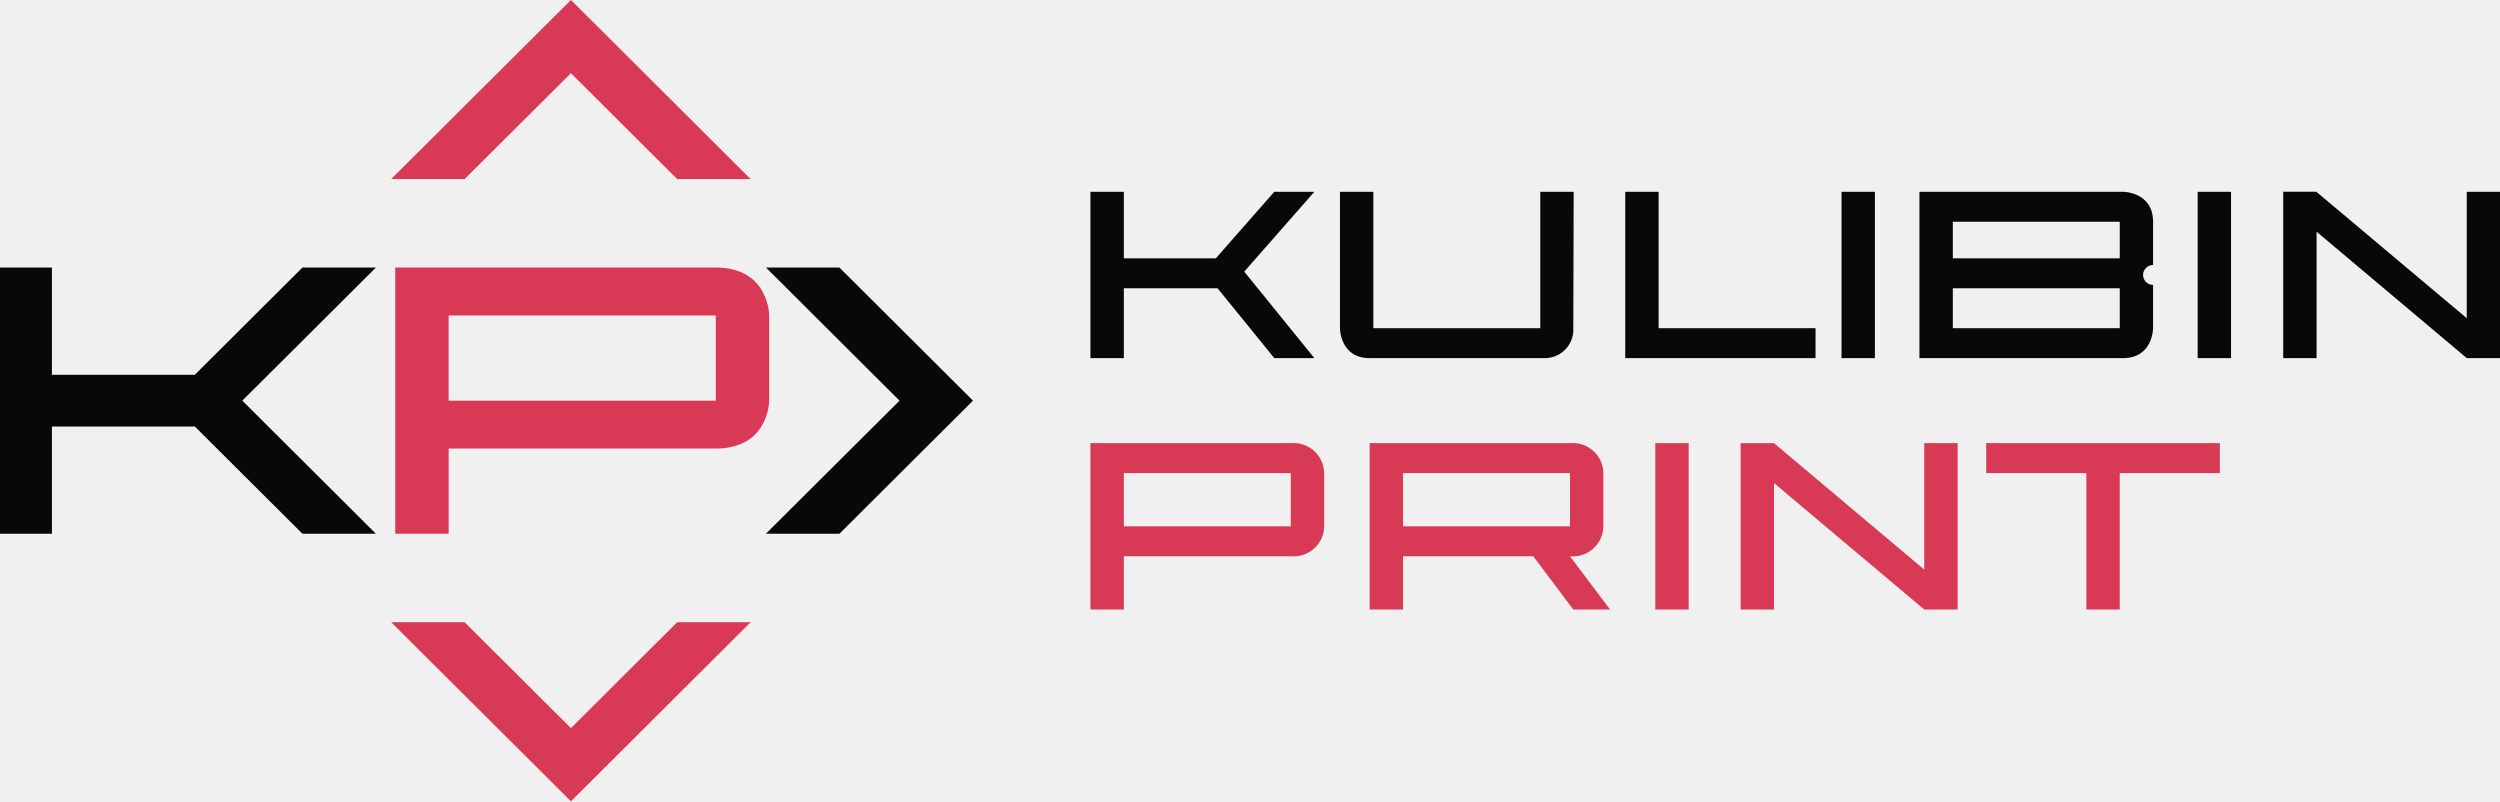
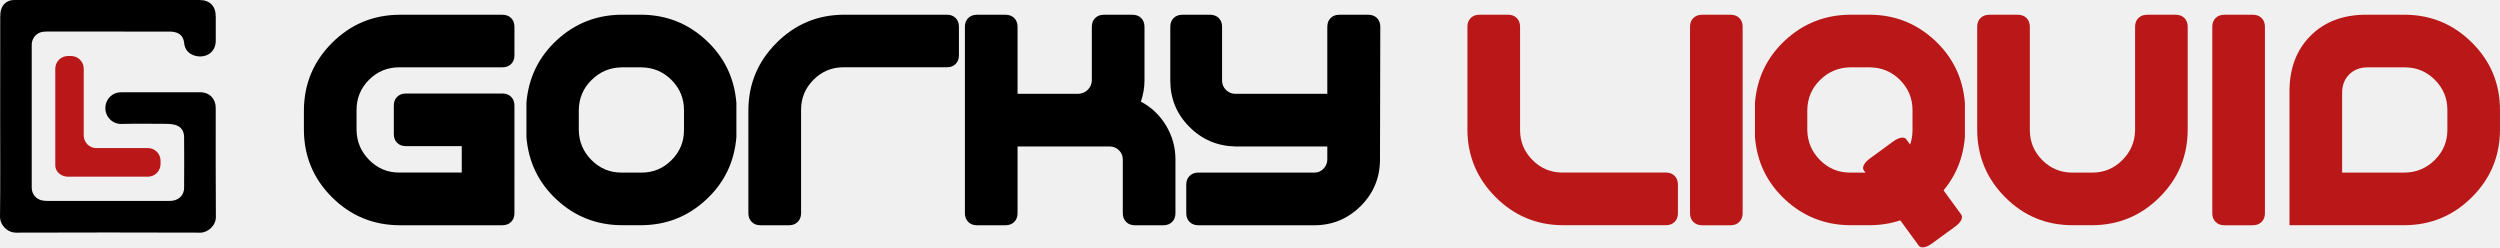
- <svg xmlns="http://www.w3.org/2000/svg" width="156" height="50" fill="none">
-   <g clip-path="url(#clip0_78_1205)">
-     <path d="M35.626 45.433l-6.634-6.607h-4.584L35.626 50 46.84 38.826h-4.583l-6.63 6.607zm0-40.866l6.63 6.607h4.583L35.626 0 24.408 11.174h4.584l6.634-6.607z" fill="#D83A56" />
-     <path d="M15.12 25l8.334-8.304h-4.583l-6.713 6.69H3.24v-6.69H0v16.608h3.24v-6.69h8.918l6.713 6.69h4.583L15.121 25zm41.011 0l-8.338 8.304h4.588L60.715 25l-8.334-8.304h-4.583L56.13 25z" fill="#080809" />
-     <path d="M27.997 33.304v-5.315h16.667c3.333 0 3.333-2.99 3.333-2.99v-5.314s0-2.99-3.333-2.99h-20v16.609h3.332zm0-13.619h16.667V25H27.996v-5.315z" fill="#D83A56" />
-     <path d="M82.017 22.347h-2.5l-3.542-4.36h-5.848v4.36h-2.083v-10.38h2.083v4.152h5.741l3.648-4.152h2.5l-4.375 4.982 4.376 5.398zm16.157-1.868a1.775 1.775 0 01-1.143 1.752 1.793 1.793 0 01-.732.116H85.465c-1.852 0-1.852-1.868-1.852-1.868v-8.512h2.084v8.512h10.417v-8.512h2.083l-.023 8.512zm15.116 1.868h-11.875v-10.38h2.083v8.512h9.792v1.868zm3.705 0h-2.084v-10.38h2.084v10.38zm15.482-10.38s1.875 0 1.875 1.868v2.7a.625.625 0 00-.625.622.625.625 0 00.625.623v2.699s0 1.868-1.875 1.868h-12.705v-10.38h12.705zm-.204 1.868h-10.417v2.284h10.417v-2.284zm0 4.152h-10.417v2.492h10.417v-2.491zm6.944 4.36h-2.083v-10.38h2.083v10.38zm5.324-10.38l9.385 7.889v-7.889h2.083v10.38h-2.083l-9.371-7.889v7.89h-2.083V11.966h2.069z" fill="#080809" />
-     <path d="M82.628 29.521v3.322a1.895 1.895 0 01-1.307 1.78c-.25.082-.514.112-.777.088H70.127v3.322h-2.083v-10.38h12.5a1.915 1.915 0 011.452.48 1.901 1.901 0 01.632 1.388zm-12.5 0v3.322h10.416V29.52H70.127zm28.046 8.512l-2.5-3.322H87.55v3.322h-2.083v-10.38h12.5a1.915 1.915 0 011.452.48 1.902 1.902 0 01.632 1.388v3.322a1.907 1.907 0 01-.632 1.388 1.908 1.908 0 01-1.452.48l2.5 3.322h-2.291zm-.208-8.512H87.55v3.322h10.417V29.52zm7.407 8.512h-2.083v-10.38h2.083v10.38zm5.325-10.38l9.375 7.889v-7.89h2.083v10.381h-2.083l-9.375-7.889v7.889h-2.084v-10.38h2.084zm27.82 1.868h-6.246v8.512h-2.083v-8.512h-6.251v-1.868h14.58v1.868z" fill="#D83A56" />
+ <svg xmlns="http://www.w3.org/2000/svg" xml:space="preserve" width="80.273mm" height="7.943mm" version="1.1" style="shape-rendering:geometricPrecision; text-rendering:geometricPrecision; image-rendering:optimizeQuality; fill-rule:evenodd; clip-rule:evenodd" viewBox="0 0 570845.71 56486.01">
+   <defs>
+     <style type="text/css">
+    
+     .fil0 {fill:black;fill-rule:nonzero}
+     .fil1 {fill:#BA1818;fill-rule:nonzero}
+    
+   </style>
+   </defs>
+   <g id="Слой_x0020_1">
+     <g id="_1687090764928">
+       <g>
+         <path class="fil0" d="M89920.64 30622.81l0 -6520.38c0,-827.05 250.32,-1490.53 759.49,-1990.46 500.64,-500.64 1163.41,-759.49 1991.17,-759.49 7347.43,0 14695.56,-0.71 22041.57,-0.71 827.05,0 1490.53,250.32 1990.46,759.49 500.64,500.64 759.49,1163.41 759.49,1991.17 0,8193.68 -2.13,16388.06 -2.13,24581.03 0,827.05 -250.32,1490.53 -759.49,1990.46 -500.64,500.64 -1163.41,759.49 -1991.17,759.49 -7849.49,0 -15698.97,0 -23548.46,0 -6001.25,-48.36 -11117.14,-2173.93 -15349.1,-6385.97 -4231.24,-4212.04 -6376.02,-9317.98 -6423.66,-15309.98l0 -4596.76c47.65,-6000.54 2183.18,-11117.14 6423.66,-15348.38 4231.95,-4231.24 9347.84,-6376.02 15349.1,-6423.66l23551.3 0c826.34,0 1490.53,250.32 1990.46,750.25 499.93,499.93 759.49,1163.41 759.49,1991.17l0 6519.67c0,827.05 -249.61,1490.53 -759.49,1991.17 -499.93,499.93 -1163.41,750.25 -1990.46,750.25l-23551.3 -0.71c-2703.02,0 -5000.69,952.21 -6905.1,2846.67 -1904.41,1904.41 -2846.67,4202.8 -2846.67,6905.1l0 4596.76c47.65,2653.95 1019.76,4933.13 2914.22,6837.54 1903.7,1904.41 4173.64,2846.67 6827.59,2846.67l14280.97 -0.71 0 -6038.94 -12771.24 0c-827.05,0 -1490.53,-250.32 -1990.46,-760.2 -499.93,-489.97 -750.25,-1153.46 -750.25,-1980.51z" />
+         <path class="fil0" d="M120203.53 31305.5l0 -7828.15c462.24,-5673.42 2760.62,-10433.74 6905.1,-14280.97 4145.19,-3846.52 9078.32,-5789.33 14800.1,-5837.69l4596.76 0c5673.42,48.36 10588.06,1991.17 14732.54,5837.69 4145.19,3846.52 6443.58,8606.84 6905.1,14280.97l0 7828.15c-461.53,5673.42 -2759.91,10443.7 -6905.1,14280.97 -4144.48,3846.52 -9049.17,5789.33 -14732.54,5836.98l-4596.76 0c-5721.78,-47.65 -10655.62,-1990.46 -14800.1,-5836.98 -4145.19,-3837.27 -6442.87,-8597.6 -6905.1,-14280.97zm21705.2 8106.92l4596.76 0c2654.66,0 4933.13,-952.21 6827.59,-2846.67 1894.46,-1904.41 2846.67,-4173.64 2846.67,-6837.54l0 -4596.76c0,-2654.66 -942.25,-4933.84 -2817.51,-6837.54 -1875.26,-1894.46 -4163.68,-2875.82 -6865.99,-2914.22l-4596.76 0c-2654.66,48.36 -4933.84,1009.81 -6828.3,2885.78 -1903.7,1874.55 -2875.11,4163.68 -2913.51,6865.99l0 4596.76c47.65,2654.66 1019.76,4933.13 2913.51,6837.54 1904.41,1894.46 4173.64,2846.67 6837.54,2846.67z" />
+         <path class="fil0" d="M180154.89 51433.41l-6520.38 0c-827.05,0 -1490.53,-250.32 -1991.17,-760.2 -499.93,-499.93 -759.49,-1163.41 -759.49,-1990.46l0 -23618.86c48.36,-5952.89 2183.18,-11040.34 6424.38,-15280.83 4231.24,-4231.95 9327.93,-6376.02 15280.83,-6424.38l23618.86 0c827.05,0 1490.53,250.32 1990.46,750.25 499.93,500.64 759.49,1163.41 759.49,1991.17l0 6520.38c0,826.34 -249.61,1490.53 -759.49,1990.46 -499.93,499.93 -1163.41,750.25 -1990.46,750.25l-23618.86 -0.71c-2653.95,0 -4933.13,952.21 -6827.59,2846.67 -1904.41,1904.41 -2846.67,4183.6 -2846.67,6837.54l0 23618.86c0,827.05 -250.32,1491.25 -759.49,1991.17 -509.88,528.37 -1173.37,778.69 -2000.42,778.69z" />
+         <path class="fil0" d="M249309.03 18399.86l0 -12290.51c0,-827.05 249.61,-1490.53 759.49,-1990.46 499.93,-500.64 1163.41,-750.25 1990.46,-750.25l6520.38 0c827.05,0 1490.53,250.32 1990.46,750.25 500.64,499.93 760.2,1163.41 760.2,1991.17l0 12289.8c0,1606.45 -278.76,3202.94 -827.05,4808.68 2423.54,1278.62 4346.45,3116.19 5770.13,5491.37 1422.98,2385.14 2124.87,4943.09 2124.87,7693.04l0 12290.51c0,827.05 -249.61,1490.53 -759.49,1990.46 -499.93,500.64 -1163.41,760.2 -1990.46,760.2l-6520.38 -0.71c-827.05,0 -1490.53,-250.32 -1991.17,-760.2 -499.93,-499.93 -759.49,-1163.41 -759.49,-1990.46l0 -12290.51c0,-826.34 -297.96,-1518.98 -894.61,-2096.42 -595.93,-576.73 -1307.77,-855.49 -2124.87,-855.49l-21012.56 0 0 15242.43c0,827.05 -250.32,1490.53 -759.49,1990.46 -499.93,500.64 -1163.41,760.2 -1990.46,760.2l-6520.38 0c-827.05,0 -1490.53,-250.32 -1991.17,-760.2 -499.93,-499.93 -759.49,-1163.41 -759.49,-1990.46l0 -42573.4c0,-827.05 250.32,-1490.53 759.49,-1990.46 500.64,-500.64 1163.41,-750.25 1991.17,-750.25l6519.67 0c827.05,0 1490.53,250.32 1990.46,750.25 500.64,499.93 760.2,1163.41 760.2,1991.17l0 15309.98 13943.9 -0.71c827.05,-47.65 1519.69,-355.57 2096.42,-923.05 567.48,-577.44 875.4,-1269.37 923.76,-2096.42z" />
+         <path class="fil0" d="M300123.75 51433.41l-26503.93 0c-826.34,0 -1490.53,-250.32 -1990.46,-760.2 -499.93,-499.93 -759.49,-1163.41 -759.49,-1990.46l0 -6520.38c0,-827.05 249.61,-1490.53 759.49,-1990.46 499.93,-499.93 1163.41,-759.49 1990.46,-759.49l26503.93 0c827.05,0 1519.69,-297.96 2096.42,-894.61 567.48,-595.93 856.2,-1307.77 856.2,-2125.58l0 -2951.91 -21013.27 0c-4115.33,-86.76 -7625.48,-1586.54 -10510.55,-4500.76 -2885.78,-2904.27 -4327.96,-6423.66 -4327.96,-10539.7l0 -12290.51c0,-827.05 250.32,-1490.53 760.2,-1990.46 499.93,-500.64 1163.41,-750.25 1990.46,-750.25l6318.42 0c826.34,0 1490.53,250.32 1990.46,750.25 499.93,499.93 759.49,1163.41 759.49,1991.17l0 12289.8c0,827.05 297.96,1538.89 894.61,2125.58 595.93,595.93 1307.77,894.61 2124.87,894.61l21013.27 -0.71 0 -15309.98c0,-827.05 249.61,-1490.53 759.49,-1990.46 499.93,-500.64 1163.41,-750.25 1990.46,-750.25l6597.18 0c827.05,0 1490.53,250.32 1990.46,750.25 500.64,499.93 760.2,1163.41 760.2,1991.17l-67.56 30282.89c0,4163.68 -1462.09,7712.95 -4394.8,10645.66 -2942.67,2923.47 -6472.02,4394.8 -10588.06,4394.8z" />
+         <path class="fil1" d="M337821.63 3358.68l6519.67 0c827.05,0 1490.53,250.32 1991.17,750.25 499.93,500.64 759.49,1163.41 759.49,1991.17l0 23618.86c0,2653.95 951.5,4933.13 2846.67,6837.54 1904.41,1904.41 4173.64,2846.67 6837.54,2846.67l23618.86 -0.71c827.05,0 1490.53,250.32 1990.46,760.2 500.64,499.93 750.25,1163.41 750.25,1990.46l0 6520.38c0,827.05 -249.61,1490.53 -750.25,1990.46 -499.93,499.93 -1163.41,759.49 -1990.46,759.49l-23618.86 0c-5952.89,-47.65 -11049.59,-2182.47 -15280.83,-6423.66 -4231.95,-4231.24 -6376.02,-9328.64 -6424.38,-15280.83l0 -23618.86c0,-827.05 250.32,-1490.53 760.2,-1991.17 499.93,-499.93 1163.41,-750.25 1990.46,-750.25z" />
+         <path class="fil1" d="M385895.64 48682.75l0 -42573.4c0,-827.05 250.32,-1490.53 759.49,-1990.46 500.64,-500.64 1163.41,-750.25 1991.17,-750.25l6520.38 0c826.34,0 1490.53,250.32 1990.46,750.25 499.93,499.93 759.49,1163.41 759.49,1991.17l0 42573.4c0,826.34 -250.32,1490.53 -759.49,1990.46 -499.93,499.93 -1163.41,759.49 -1990.46,759.49l-6520.38 0c-827.05,0 -1490.53,-250.32 -1991.17,-760.2 -509.17,-499.93 -759.49,-1163.41 -759.49,-1990.46z" />
+         <path class="fil1" d="M451472.07 29728.21l0 -23618.86c0,-827.05 250.32,-1490.53 760.2,-1990.46 499.93,-500.64 1163.41,-750.25 1990.46,-750.25l6520.38 0c826.34,0 1490.53,250.32 1990.46,750.25 499.93,499.93 759.49,1163.41 759.49,1991.17l0 23618.86c0,2653.95 952.21,4933.13 2846.67,6837.54 1904.41,1903.7 4173.64,2846.67 6837.54,2846.67l4596.76 -0.71c2654.66,0 4933.84,-952.21 6837.54,-2846.67 1894.46,-1904.41 2875.82,-4173.64 2914.22,-6837.54l0 -23618.86c0,-827.05 250.32,-1491.25 759.49,-1991.17 499.93,-499.93 1163.41,-750.25 1991.17,-750.25l6519.67 0.71c827.05,0 1490.53,250.32 1990.46,750.25 499.93,499.93 750.25,1163.41 750.25,1991.17l0 23618.86c-47.65,6000.54 -2183.18,11097.23 -6423.66,15309.98 -4231.95,4212.04 -9328.64,6336.91 -15280.83,6385.26l-4597.48 -0.71c-6000.54,0 -11117.14,-2115.62 -15348.38,-6356.82 -4231.24,-4221.29 -6366.06,-9337.18 -6414.42,-15338.43z" />
+         <path class="fil1" d="M505153.37 48682.75l0 -42573.4c0,-827.05 249.61,-1490.53 759.49,-1990.46 499.93,-500.64 1163.41,-750.25 1990.46,-750.25l6520.38 0c826.34,0 1490.53,250.32 1990.46,750.25 499.93,499.93 759.49,1163.41 759.49,1991.17l0 42573.4c0,826.34 -249.61,1490.53 -759.49,1990.46 -499.93,499.93 -1163.41,759.49 -1990.46,759.49l-6520.38 0c-826.34,0 -1490.53,-250.32 -1990.46,-760.2 -509.88,-499.93 -759.49,-1163.41 -759.49,-1990.46z" />
+         <path class="fil1" d="M522780.94 51433.41l0 -30562.37c0,-5260.96 1605.74,-9501.45 4807.97,-12703.68 3202.94,-3202.23 7433.47,-4808.68 12703.68,-4808.68l8857.16 0c6000.54,48.36 11117.14,2183.18 15348.38,6424.38 4231.24,4231.24 6347.57,9347.84 6347.57,15348.38l0 4596.76c-48.36,6001.25 -2183.18,11097.94 -6424.38,15309.98 -4231.24,4212.04 -9328.64,6337.62 -15280.83,6385.26l-26359.57 0 0 9.96zm26368.81 -36053.74l-8510.84 0c-1740.85,0 -3144.63,539.04 -4221.29,1615.69 -1077.37,1077.37 -1615.69,2481.14 -1615.69,4222l0 18195.05 14347.82 0c2653.95,-48.36 4933.13,-1019.76 6837.54,-2914.22 1894.46,-1894.46 2846.67,-4173.64 2846.67,-6827.59l0 -4596.76c0,-2654.66 -952.21,-4933.84 -2846.67,-6837.54 -1903.7,-1904.41 -4183.6,-2856.62 -6837.54,-2856.62z" />
+         <path class="fil1" d="M400724.9 31305.5l0 -7828.15c461.53,-5673.42 2759.91,-10433.74 6905.1,-14280.97 4144.48,-3846.52 9078.32,-5789.33 14799.39,-5837.69l4596.76 0c5674.13,48.36 10588.77,1991.17 14733.25,5837.69 4145.19,3846.52 6442.87,8606.84 6904.39,14280.97l0 7828.15c-461.53,5673.42 -2759.91,10443.7 -6904.39,14280.97 -4145.19,3846.52 -9049.17,5789.33 -14733.25,5836.98l-4596.76 0c-5721.78,-47.65 -10654.91,-1990.46 -14799.39,-5836.98 -4145.19,-3837.27 -6443.58,-8597.6 -6905.1,-14280.97zm21704.49 8106.92l4596.76 0c2654.66,0 4933.84,-952.21 6828.3,-2846.67 1894.46,-1904.41 2846.67,-4173.64 2846.67,-6837.54l0 -4596.76c0,-2654.66 -942.96,-4933.84 -2817.51,-6837.54 -1875.26,-1894.46 -4164.4,-2875.82 -6866.7,-2914.22l-4596.76 0c-2653.95,48.36 -4933.13,1009.81 -6827.59,2885.78 -1904.41,1874.55 -2875.11,4163.68 -2914.22,6865.99l0 4596.76c48.36,2654.66 1019.76,4933.13 2914.22,6837.54 1903.7,1894.46 4182.88,2846.67 6836.83,2846.67z" />
+         <path class="fil1" d="M438134.06 56097.73l-12550.08 -17195.2c-240.36,-336.37 -231.12,-750.25 19.2,-1250.17 259.56,-499.93 721.09,-990.61 1384.58,-1481.29l5270.21 -3846.52c663.49,-480.73 1279.33,-778.69 1826.9,-865.45 558.24,-96 952.21,28.45 1202.53,355.57l12549.37 17195.2c240.36,336.37 231.12,750.25 -19.2,1250.17 -259.56,500.64 -721.09,990.61 -1384.58,1481.29l-5270.21 3846.52c-663.49,490.68 -1278.62,778.69 -1826.9,865.45 -557.53,96 -961.45,-19.2 -1201.81,-355.57z" />
+       </g>
+       <g>
+         <g>
+           <path class="fil1" d="M21998.9 33816.51c-1585.83,0 -2884.36,-1299.24 -2884.36,-2885.07l0 -15258.07c0,-1585.83 -1299.24,-2884.36 -2885.07,-2884.36l-724.64 0c-1585.83,0 -2885.07,1298.53 -2885.07,2884.36l0 15258.07c0,1585.83 0,3192.28 0,3562.07 0,369.08 0,1845.39 0,3266.95 0,1422.27 1299.24,2584.26 2885.07,2584.26l18265.45 0c1585.83,0 2885.07,-1298.53 2885.07,-2884.36l0 -765.89c0,-1585.83 -1299.24,-2884.36 -2885.07,-2884.36l-11771.39 -0.71 0 7.11z" />
+         </g>
+         <path class="fil0" d="M34.85 26590.69c0,-7574.28 -6.4,-15141.45 13.51,-22716.43 0,-608.02 54.76,-1243.77 246.76,-1818.37 437.35,-1298.53 1558.09,-2050.91 2897.87,-2050.91 14123.1,-6.4 28246.92,-6.4 42370.02,0 2344.61,0 3691.49,1388.13 3697.89,3753.36 0,1859.61 7.11,3712.11 0,5571.73 -6.4,1571.6 -834.16,2816.09 -2187.45,3321.7 -1442.18,540.46 -3274.77,143.65 -4238.35,-922.34 -478.59,-526.24 -711.13,-1162.7 -785.8,-1873.12 -157.87,-1518.27 -977.81,-2365.94 -2474.74,-2584.26 -321.43,-47.65 -649.98,-61.16 -977.81,-61.16 -9317.98,0 -18635.24,0 -27952.51,-7.11 -936.56,0 -1790.63,150.76 -2501.77,861.18 -546.86,547.57 -834.16,1182.61 -896.03,1927.88 -19.91,253.16 -6.4,512.73 -6.4,765.89 0,10520.5 0,21041.01 0,31561.51 0,253.16 -13.51,512.73 6.4,765.89 109.51,1339.77 1011.94,2385.85 2331.09,2672.44 383.3,82.49 792.91,116.63 1189.73,116.63 9242.6,6.4 18491.59,6.4 27733.48,0 327.83,0 656.38,0 977.81,-54.76 1523.96,-259.56 2549.41,-1381.02 2556.52,-2932.71 27.02,-3855.76 34.13,-7717.93 0,-11580.09 -13.51,-1647.7 -923.05,-2639.01 -2543.01,-2905.69 -465.08,-75.38 -936.56,-123.03 -1408.04,-123.03 -3458.95,-6.4 -6918.61,-68.27 -10370.45,20.62 -2023.17,54.76 -3677.98,-1613.56 -3657.36,-3629.62 20.62,-2030.28 1524.67,-3589.09 3596.2,-3596.2 6042.5,-19.91 12085.71,-19.91 18128.92,0 2050.91,7.11 3472.46,1477.02 3472.46,3541.44 7.11,8298.92 -34.13,16604.25 34.13,24903.17 14.22,2044.51 -1866.01,3609.71 -3561.35,3603.31 -14013.59,-48.36 -28027.89,-48.36 -42041.48,0 -2057.31,6.4 -3712.11,-1763.61 -3684.38,-3705 88.89,-7602.01 34.13,-15217.54 34.13,-22825.95z" />
+       </g>
+     </g>
  </g>
-   <defs>
-     <clipPath id="clip0_78_1205">
-       <path fill="#fff" d="M0 0h156v50H0z" />
-     </clipPath>
-   </defs>
</svg>
